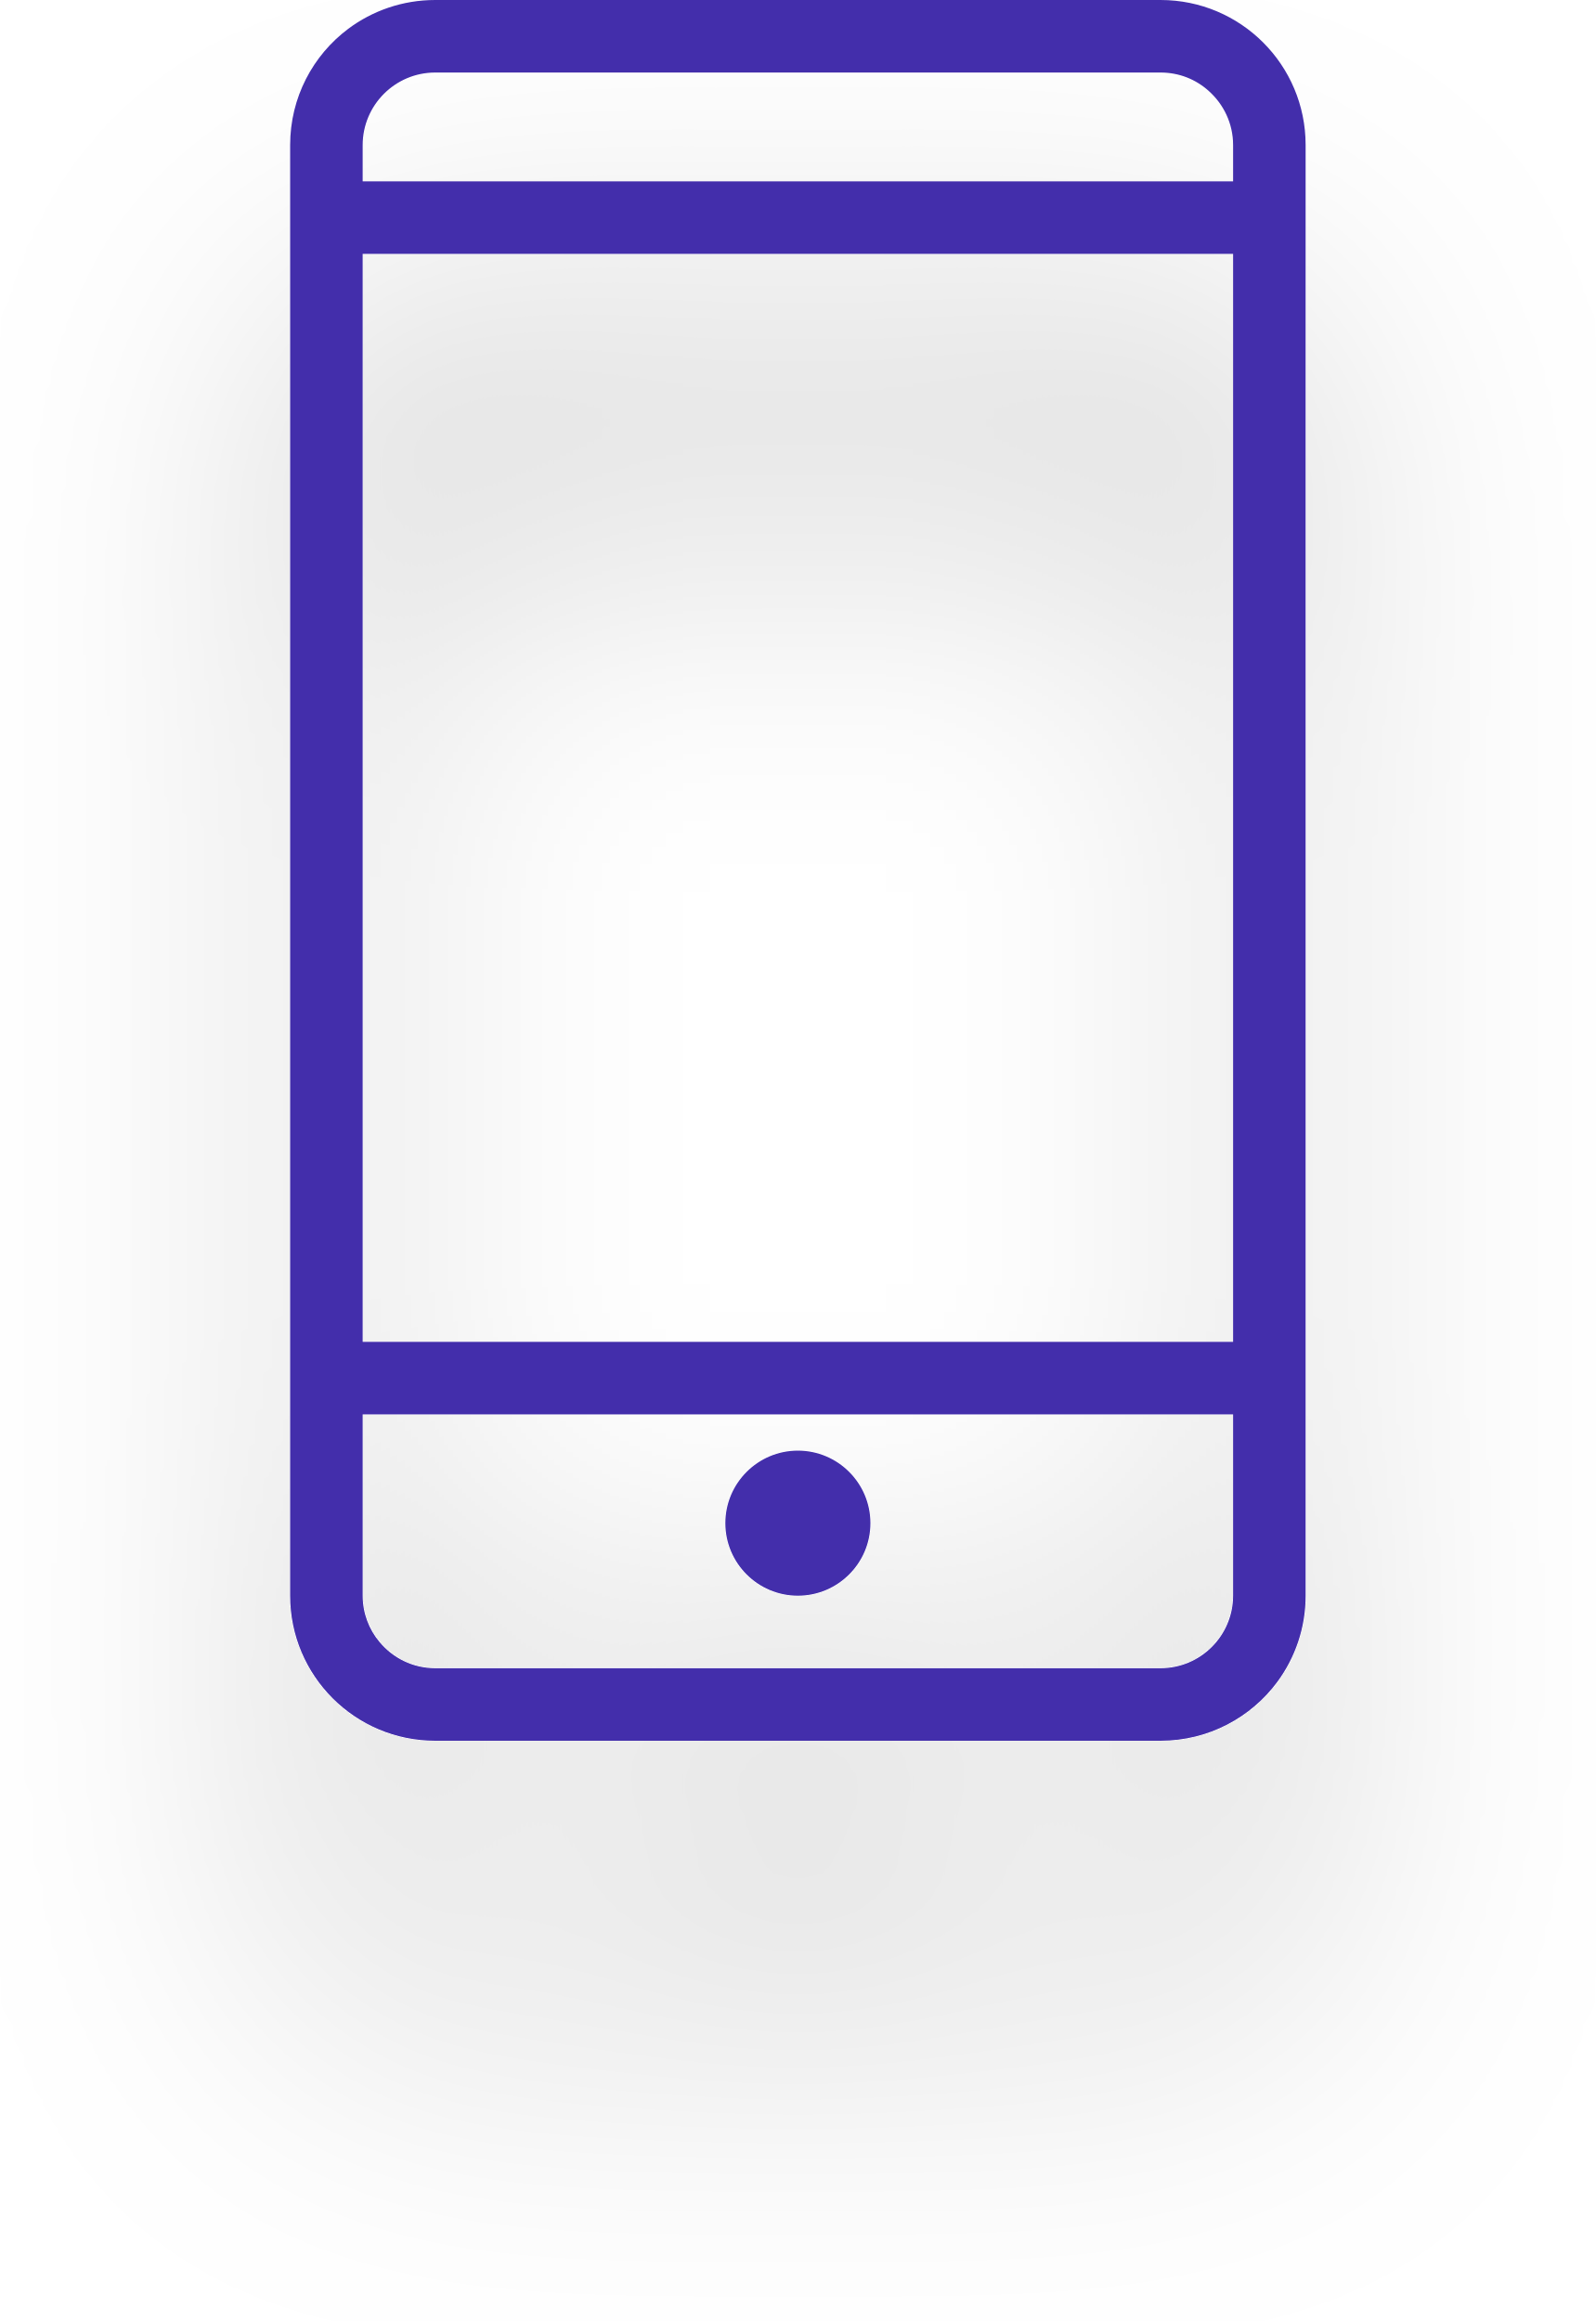
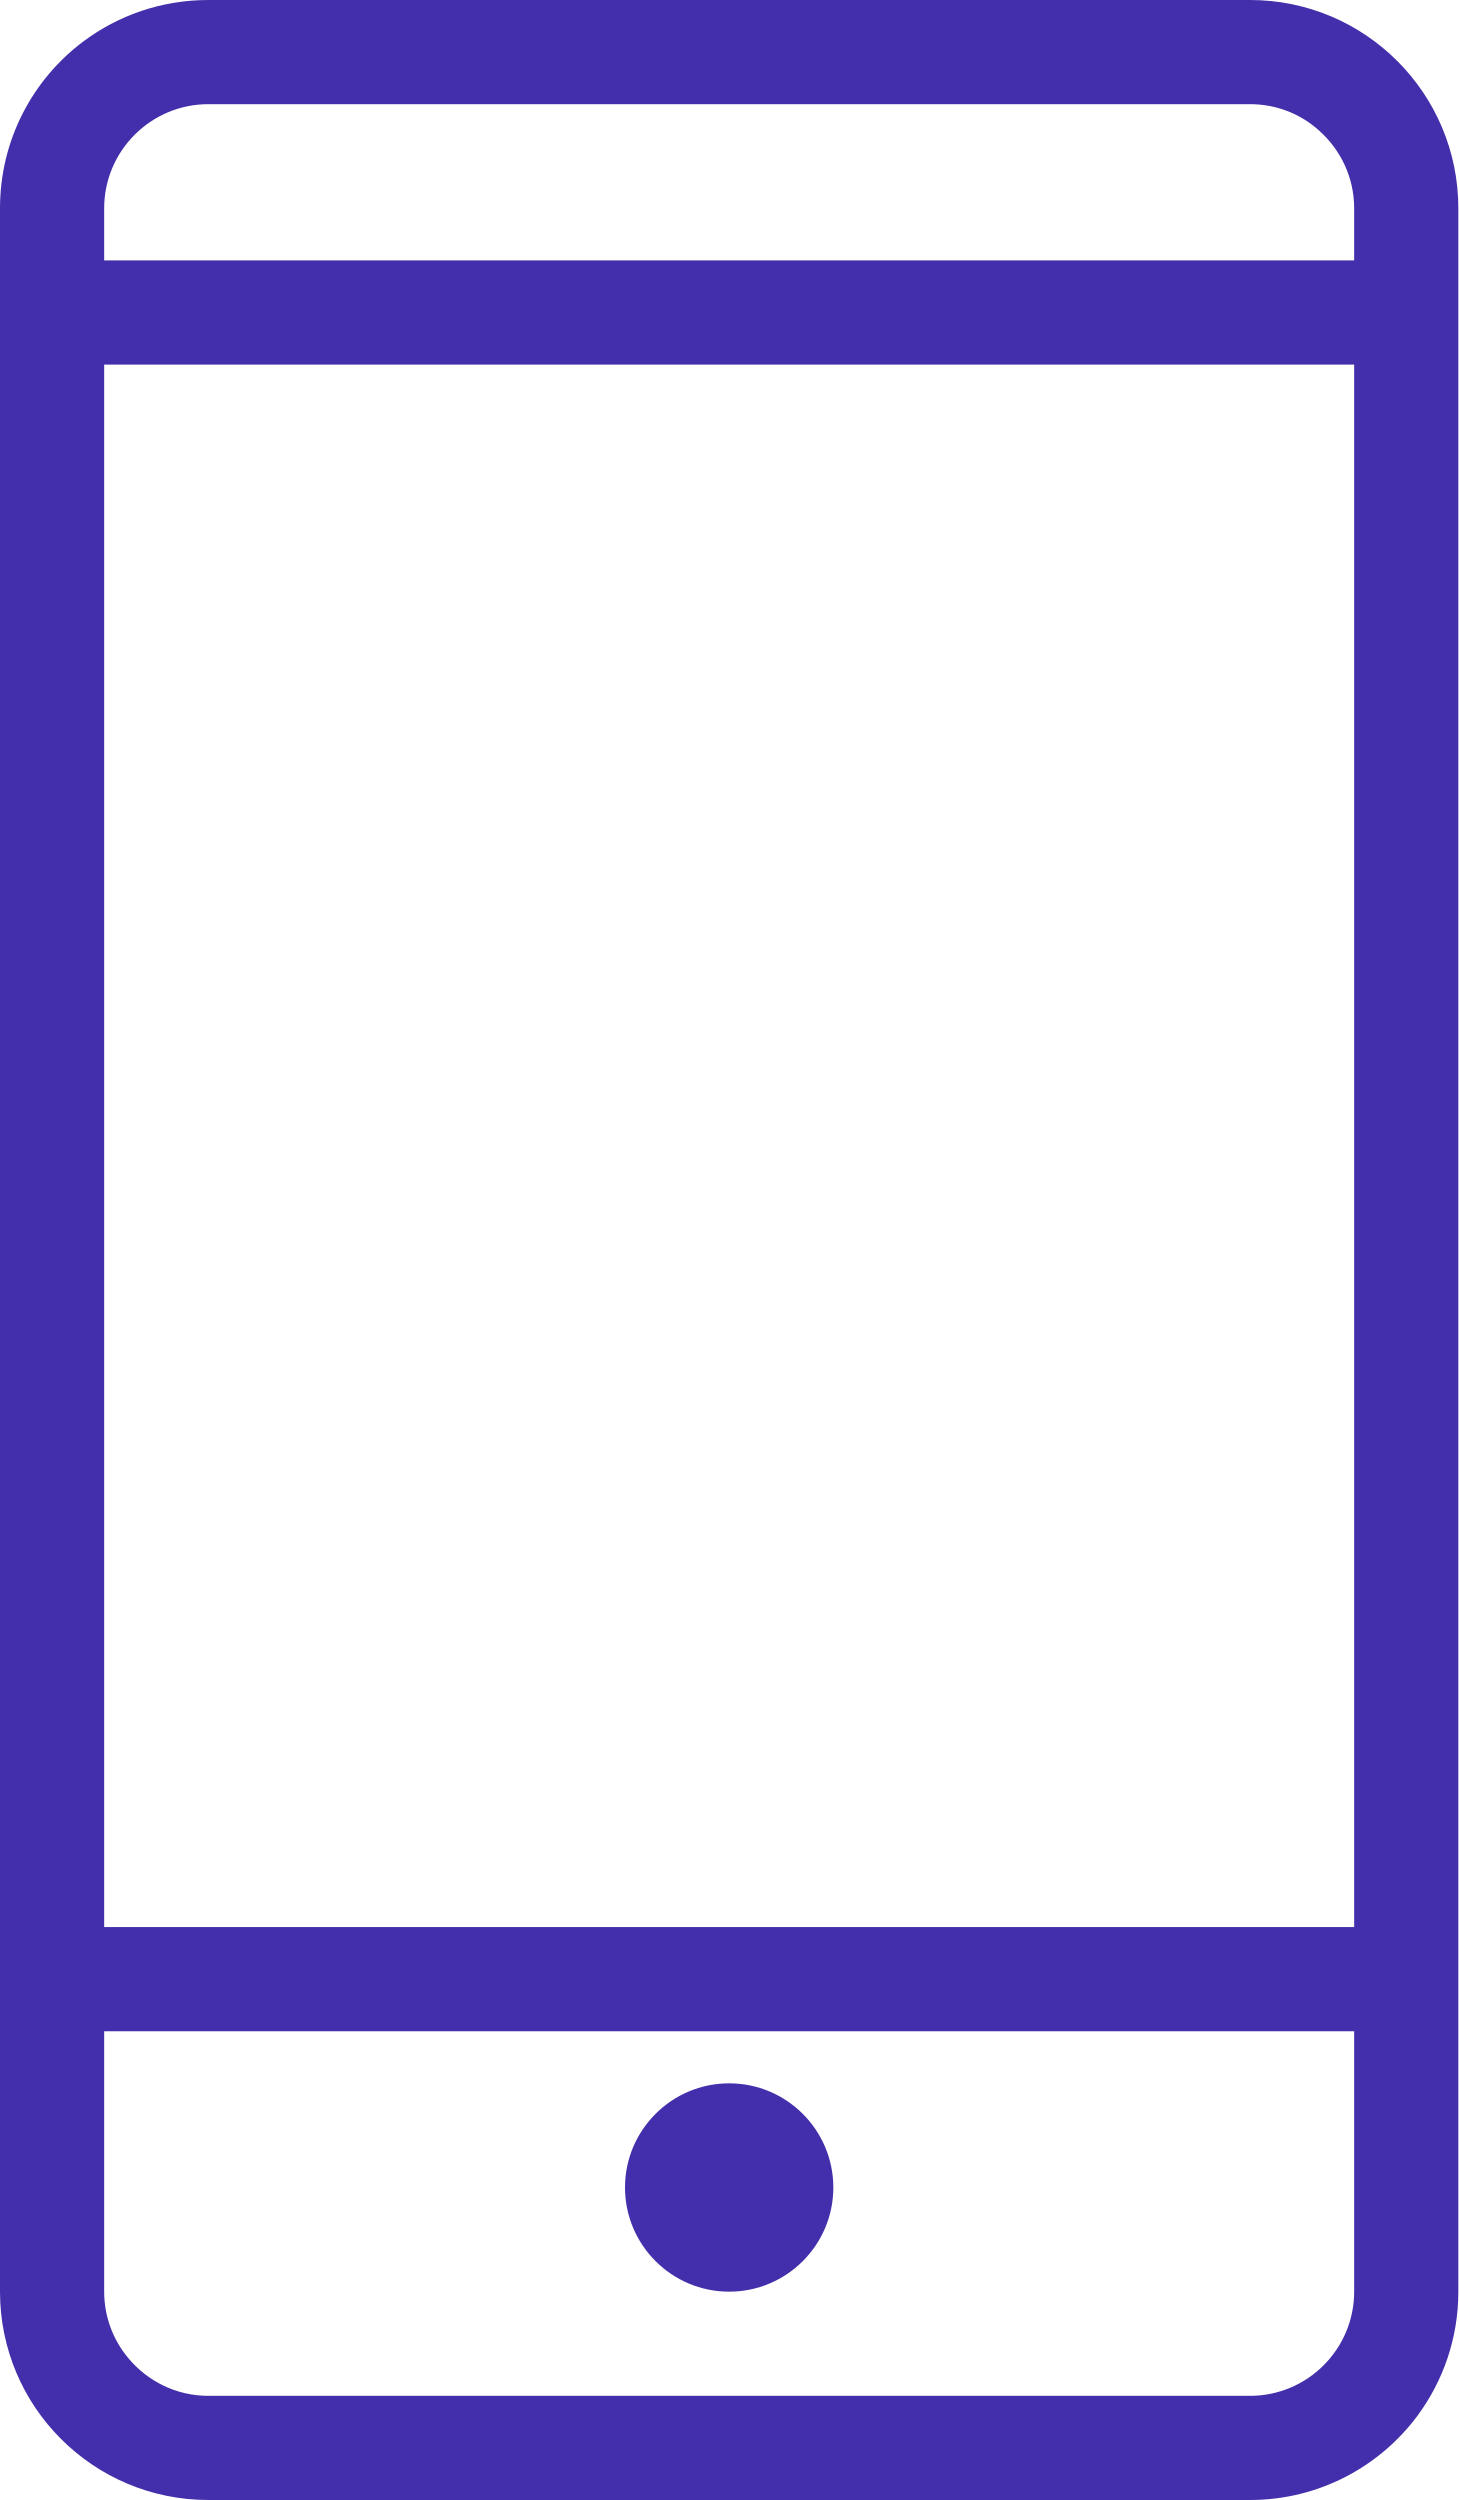
- <svg xmlns="http://www.w3.org/2000/svg" width="22" height="32" viewBox="0 0 22 32" fill="none">
-   <g filter="url(#filter0_d_1_45)">
-     <path fill-rule="evenodd" clip-rule="evenodd" d="M16 1H6C5.448 1 5 1.449 5 2V2.5H17V2C17 1.703 16.87 1.438 16.664 1.254C16.487 1.094 16.255 1 16 1ZM4 2.5V3.5V18.5V19.5V22C4 23.105 4.896 24 6 24H16C16.66 24 17.246 23.68 17.61 23.188C17.855 22.855 18 22.445 18 22V19.5V18.5V3.5V3V2C18 0.895 17.105 0 16 0H6C5.55 0 5.134 0.148 4.8 0.398C4.314 0.762 4 1.344 4 2V2.5ZM5 3.5V18.5H17V3.5H5ZM5 22V19.5H17V22C17 22.551 16.552 23 16 23H6C5.691 23 5.415 22.859 5.231 22.637C5.087 22.465 5 22.242 5 22ZM12 21C12 21.551 11.552 22 11 22C10.448 22 10 21.551 10 21C10 20.449 10.448 20 11 20C11.552 20 12 20.449 12 21Z" fill="#432EAB" />
-   </g>
-   <defs>
-     <filter id="filter0_d_1_45" x="0" y="0" width="22" height="32" filterUnits="userSpaceOnUse" color-interpolation-filters="sRGB">
-       <feFlood flood-opacity="0" result="BackgroundImageFix" />
-       <feColorMatrix in="SourceAlpha" type="matrix" values="0 0 0 0 0 0 0 0 0 0 0 0 0 0 0 0 0 0 127 0" result="hardAlpha" />
-       <feOffset dy="4" />
-       <feGaussianBlur stdDeviation="2" />
-       <feComposite in2="hardAlpha" operator="out" />
-       <feColorMatrix type="matrix" values="0 0 0 0 0 0 0 0 0 0 0 0 0 0 0 0 0 0 0.25 0" />
-       <feBlend mode="normal" in2="BackgroundImageFix" result="effect1_dropShadow_1_45" />
-       <feBlend mode="normal" in="SourceGraphic" in2="effect1_dropShadow_1_45" result="shape" />
-     </filter>
-   </defs>
+ <svg xmlns="http://www.w3.org/2000/svg" width="14" height="24" viewBox="0 0 14 24" fill="none">
+   <path fill-rule="evenodd" clip-rule="evenodd" d="M12 1H2C1.448 1 1 1.449 1 2V2.5H13V2C13 1.703 12.87 1.438 12.664 1.254C12.487 1.094 12.255 1 12 1ZM0 2.5V3.5V18.5V19.5V22C0 23.105 0.896 24 2 24H12C12.66 24 13.246 23.68 13.61 23.188C13.855 22.855 14 22.445 14 22V19.5V18.5V3.5V3V2C14 0.895 13.104 0 12 0H2C1.55 0 1.134 0.148 0.8 0.398C0.314 0.762 0 1.344 0 2V2.5ZM1 3.5V18.5H13V3.5H1ZM1 22V19.5H13V22C13 22.551 12.552 23 12 23H2C1.691 23 1.415 22.859 1.231 22.637C1.087 22.465 1 22.242 1 22ZM8 21C8 21.551 7.552 22 7 22C6.448 22 6 21.551 6 21C6 20.449 6.448 20 7 20C7.552 20 8 20.449 8 21Z" fill="#432EAB" />
</svg>
